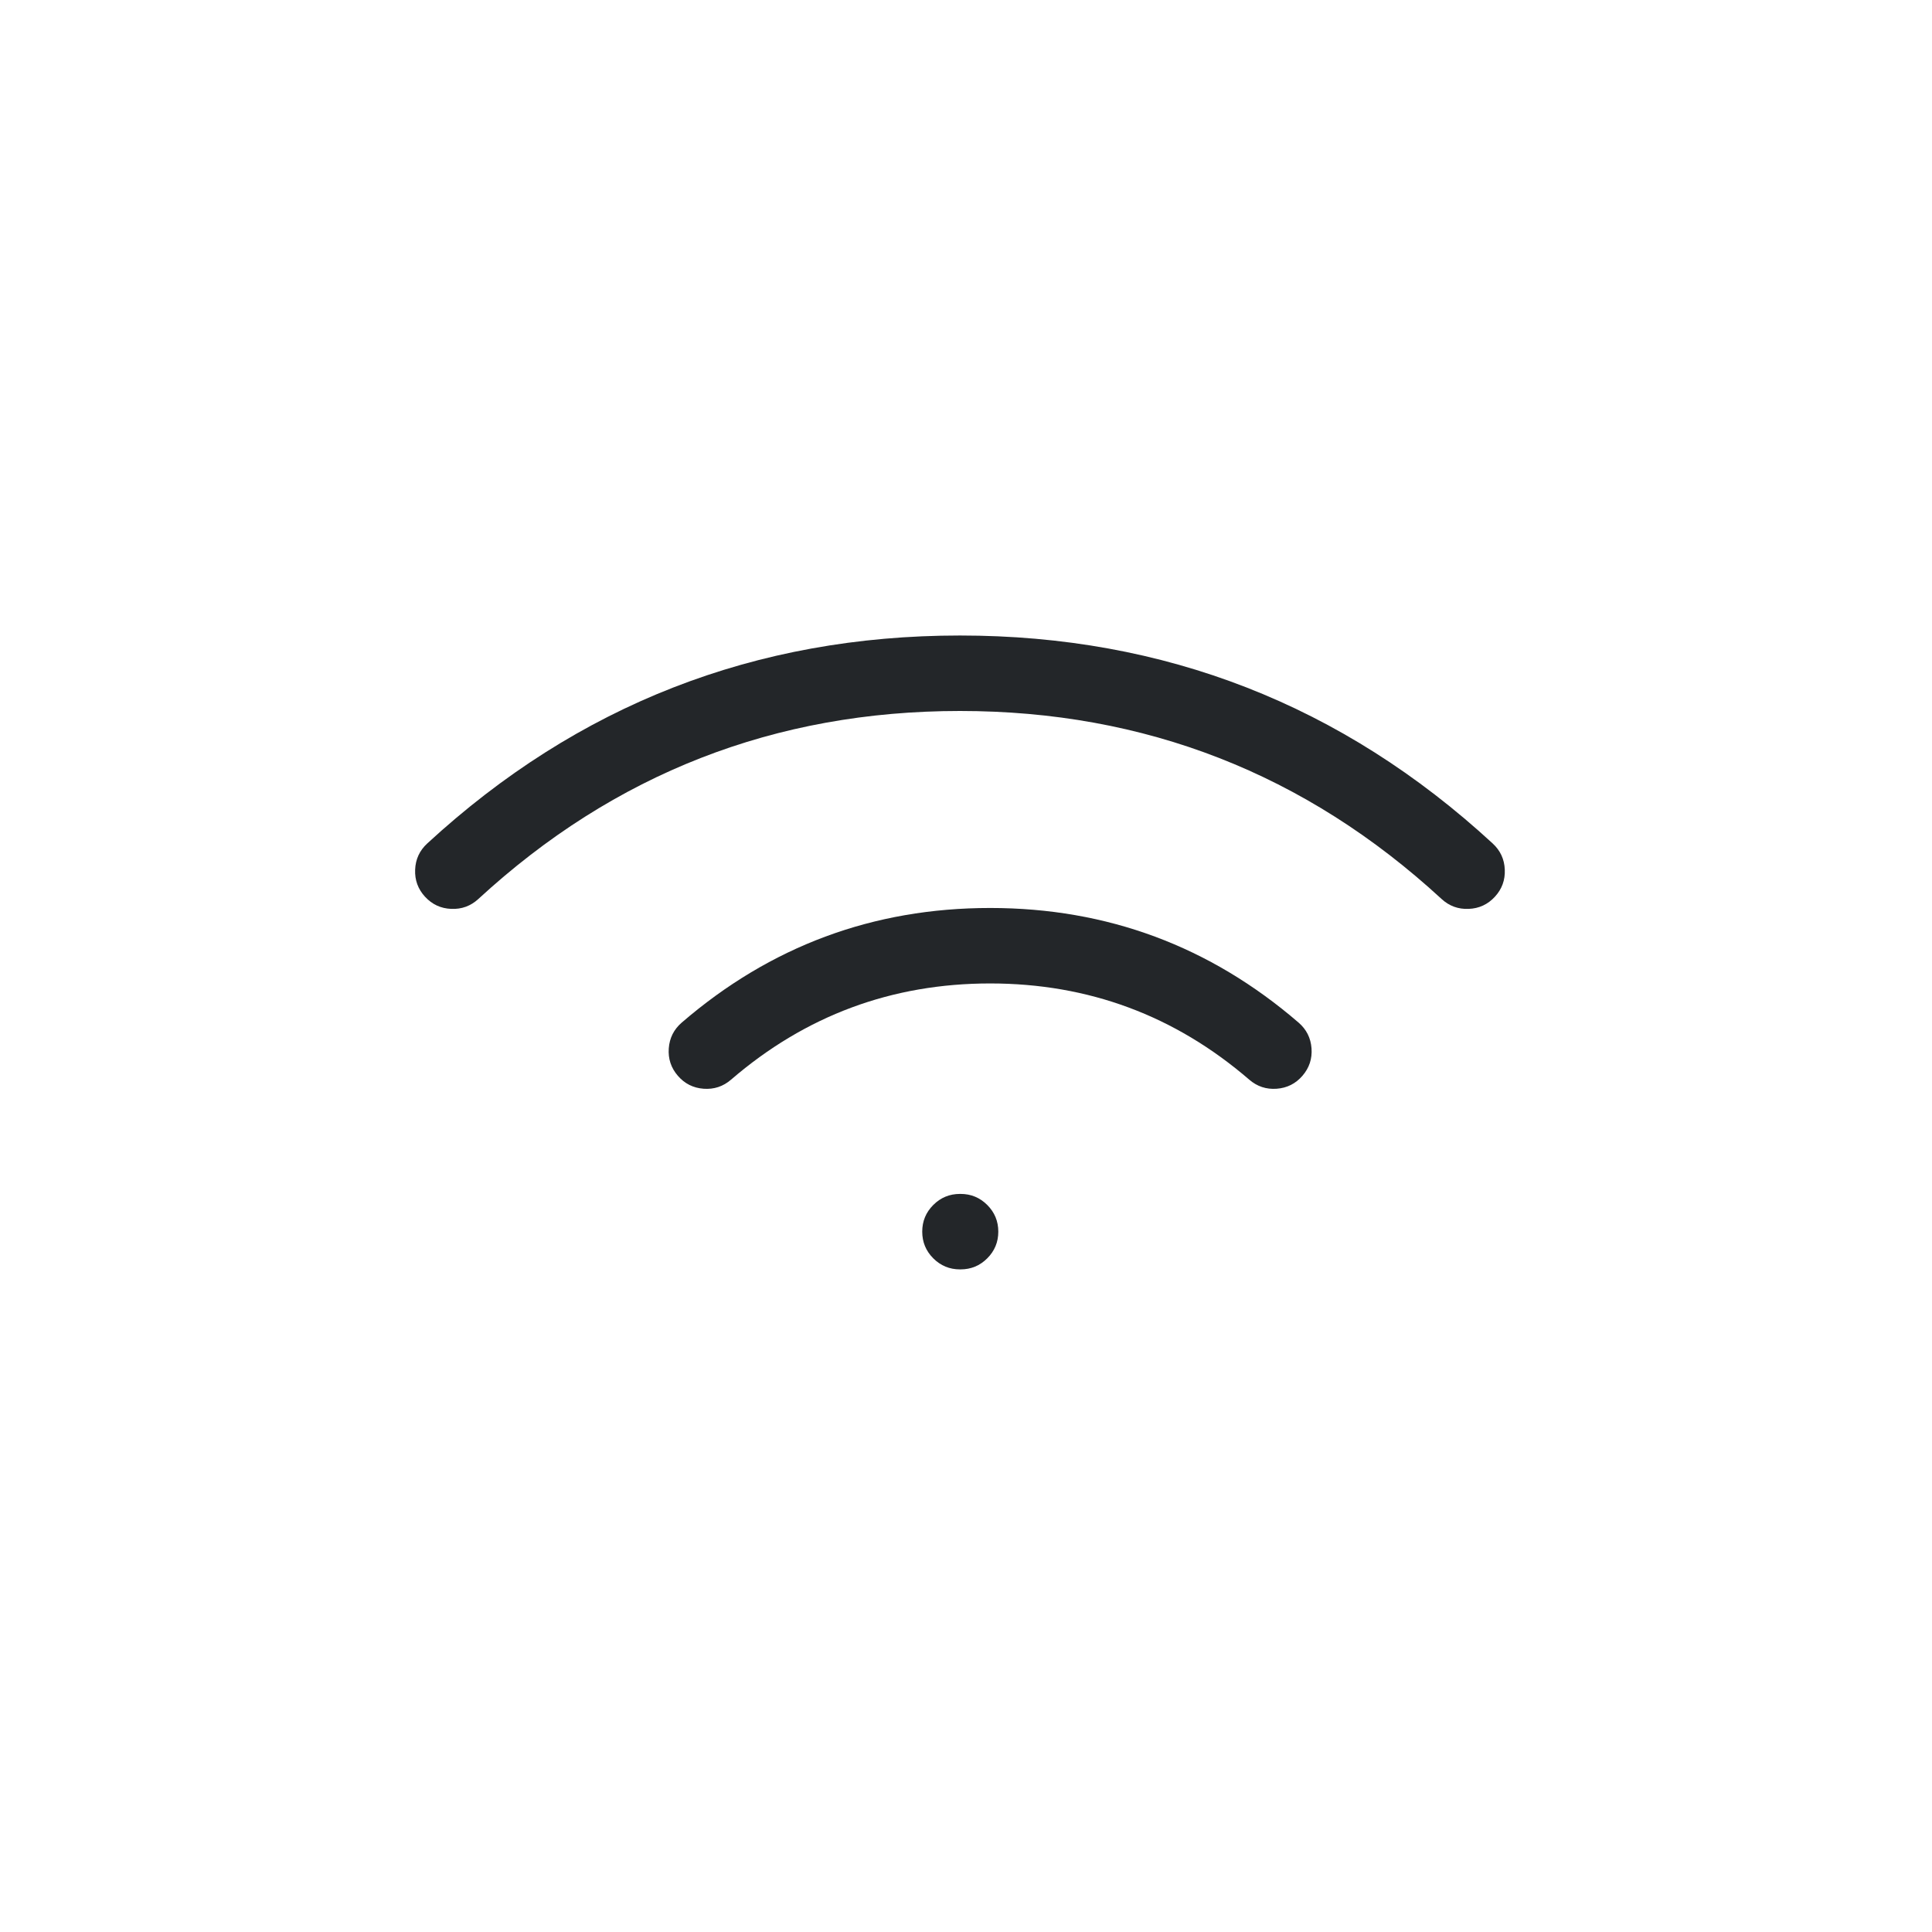
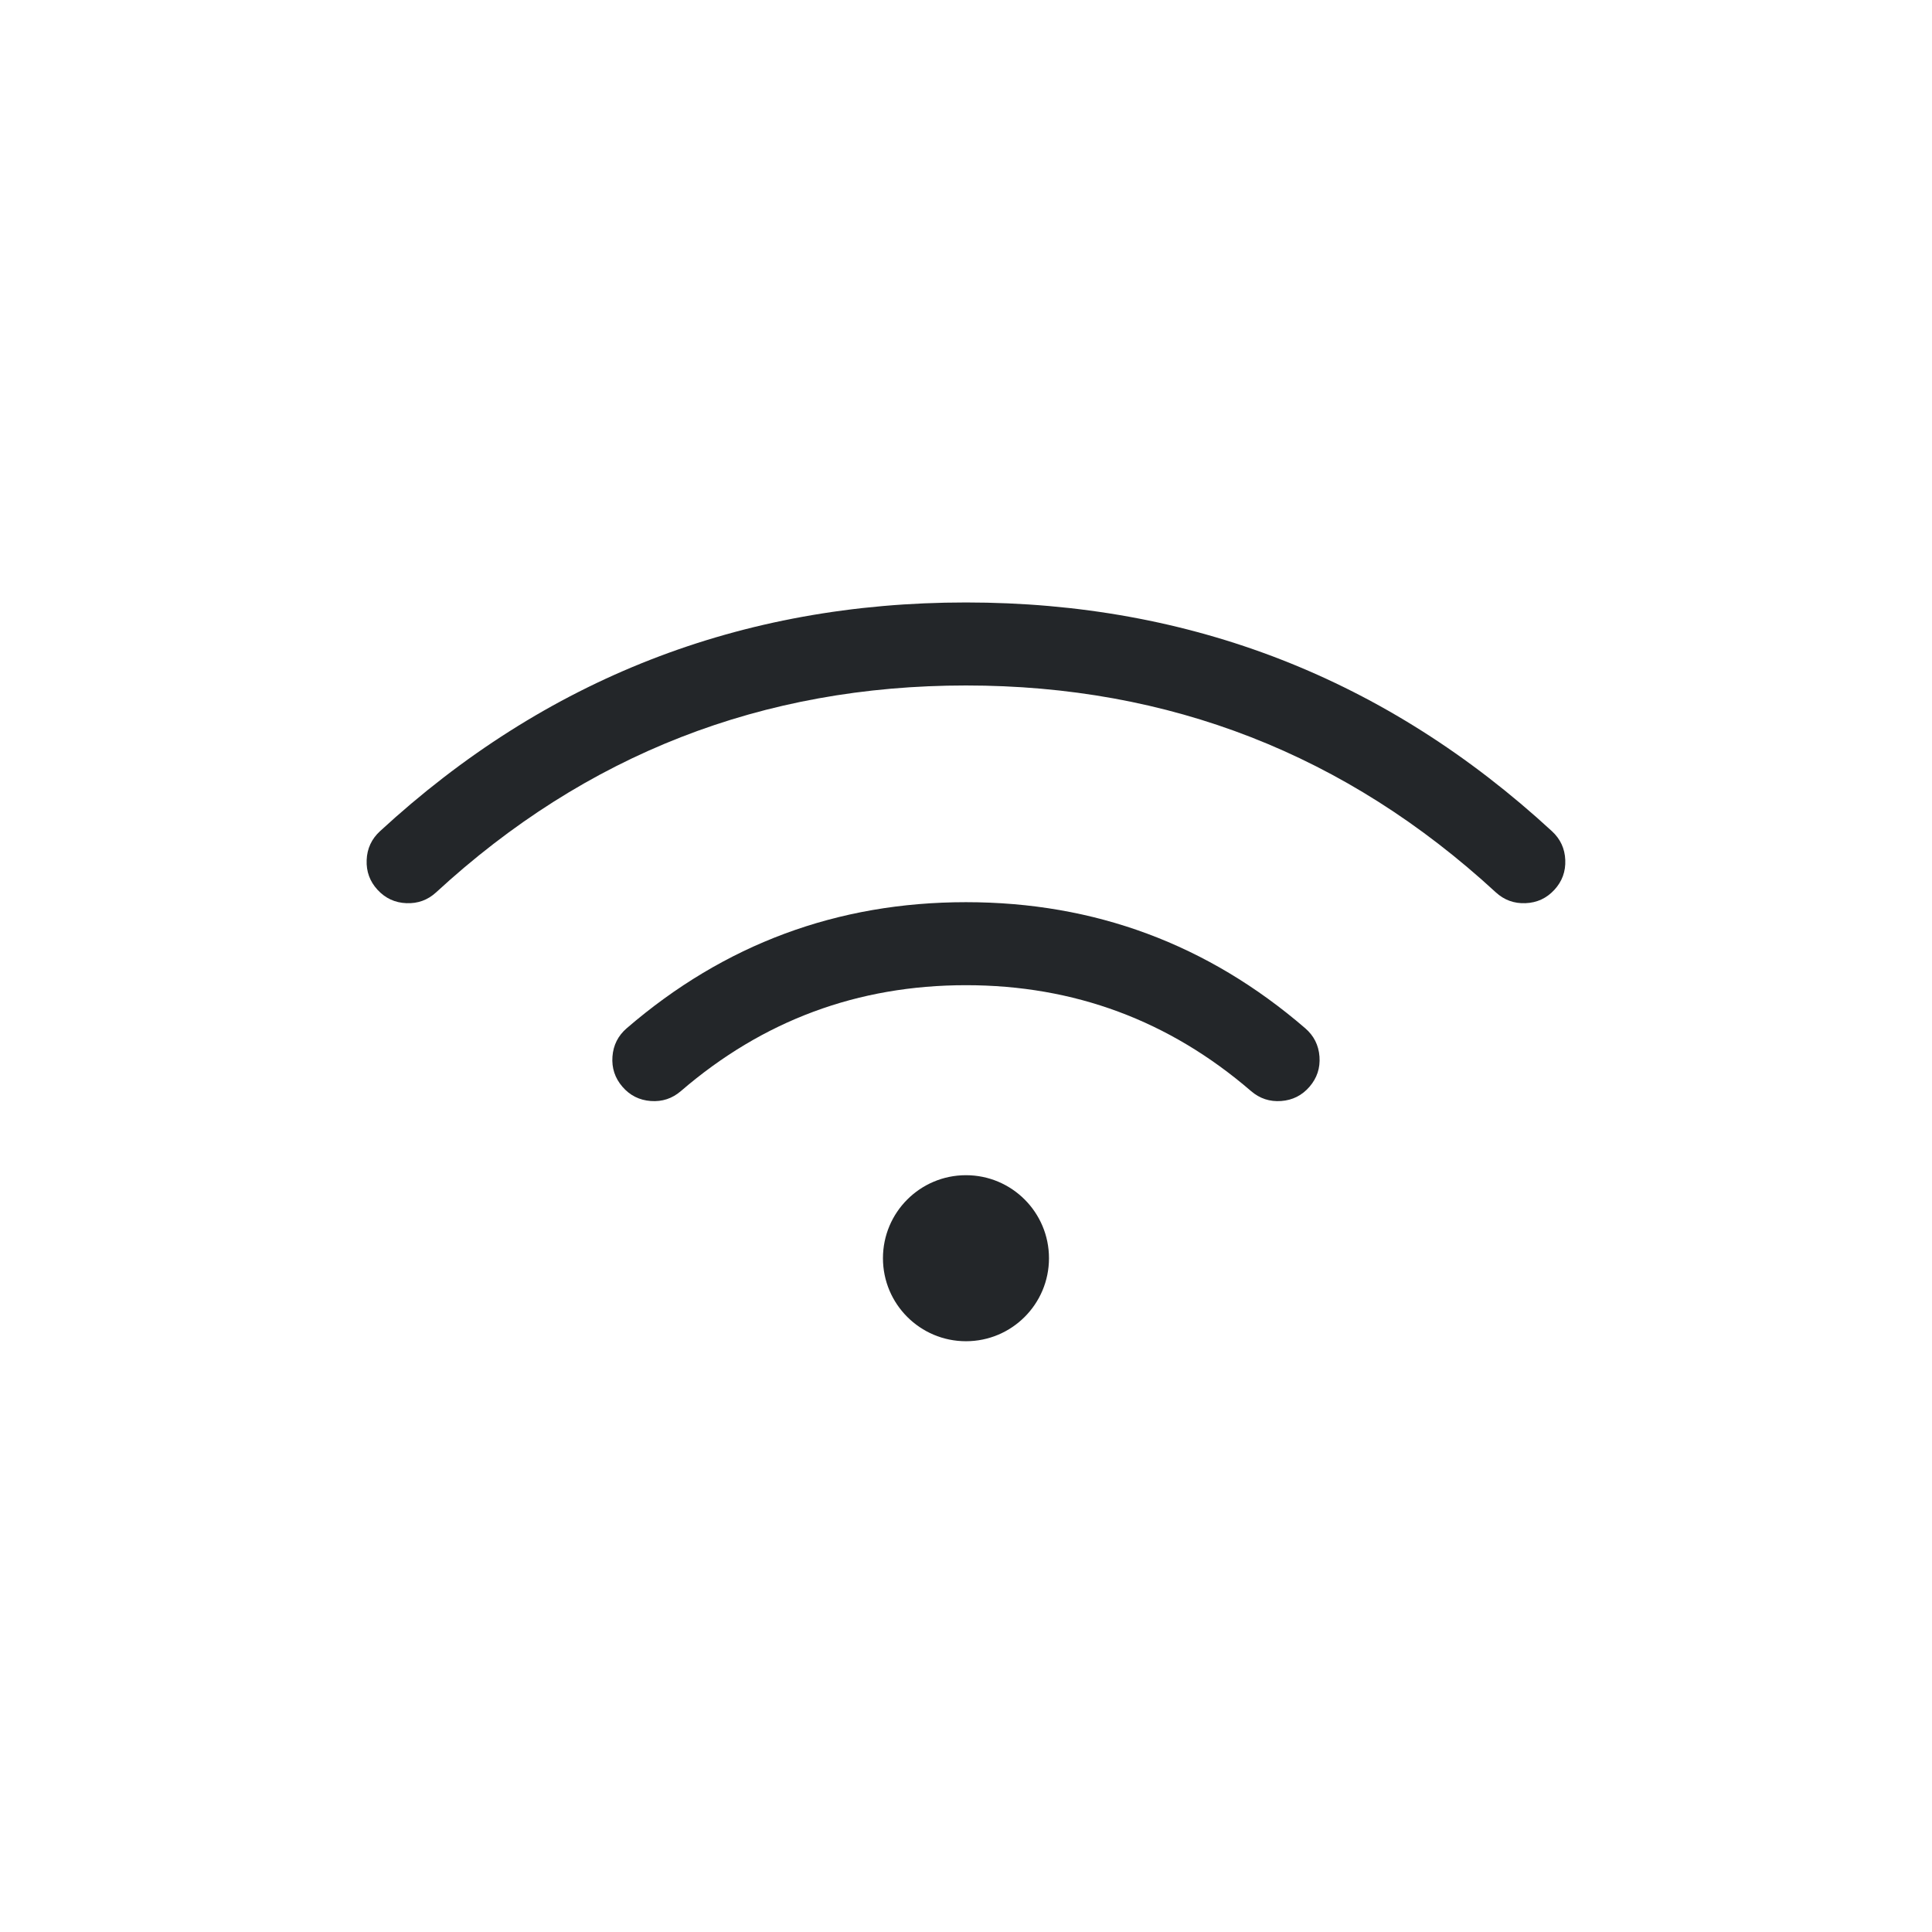
- <svg xmlns="http://www.w3.org/2000/svg" width="16" height="16" viewBox="-4.0 -2.0 32.0 26.0">
+ <svg xmlns="http://www.w3.org/2000/svg" width="16" height="16" viewBox="-2.545 -0.818 29.091 23.636">
  <defs>
    <style id="current-color-scheme" type="text/css">.ColorScheme-Text { color: #232629; }</style>
  </defs>
-   <path fill="currentColor" d="M11.9,14.775 L11.91,14.775 Q12.169,14.775 12.352,14.958 Q12.535,15.141 12.535,15.4 Q12.535,15.659 12.352,15.842 Q12.169,16.025 11.91,16.025 L11.9,16.025 Q11.641,16.025 11.458,15.842 Q11.275,15.659 11.275,15.4 Q11.275,15.141 11.458,14.958 Q11.641,14.775 11.9,14.775 Z" class="ColorScheme-Text" />
-   <path fill="currentColor" d="M3.077,8.97 Q6.816,5.526 11.9,5.526 Q16.984,5.526 20.723,8.97 Q20.914,9.146 20.924,9.404 Q20.935,9.663 20.76,9.853 Q20.584,10.044 20.326,10.054 Q20.067,10.065 19.877,9.89 Q16.496,6.776 11.9,6.776 Q7.304,6.776 3.923,9.89 Q3.733,10.065 3.474,10.054 Q3.216,10.044 3.04,9.853 Q2.865,9.663 2.876,9.404 Q2.886,9.146 3.077,8.97 Z" class="ColorScheme-Text" />
-   <path fill="currentColor" d="M7.292,11.937 Q9.494,10.039 12.4,10.039 Q15.306,10.039 17.508,11.937 Q17.704,12.106 17.723,12.364 Q17.742,12.622 17.573,12.818 Q17.404,13.014 17.146,13.033 Q16.888,13.052 16.692,12.883 Q14.842,11.289 12.4,11.289 Q9.958,11.289 8.108,12.883 Q7.912,13.052 7.654,13.033 Q7.396,13.014 7.227,12.818 Q7.058,12.622 7.077,12.364 Q7.096,12.106 7.292,11.937 Z" class="ColorScheme-Text" />
+   <path fill="currentColor" d="M10.75 15.4A1.25 1.25 0 1 0 13.25 15.4A1.25 1.25 0 1 0 10.75 15.4Z" class="ColorScheme-Text" />
+   <path fill="currentColor" d="M3.177 8.97Q6.916 5.526 12 5.526Q17.084 5.526 20.823 8.97Q21.014 9.146 21.024 9.404Q21.035 9.663 20.86 9.853Q20.684 10.044 20.426 10.054Q20.167 10.065 19.977 9.89Q16.596 6.776 12 6.776Q7.404 6.776 4.023 9.89Q3.833 10.065 3.574 10.054Q3.316 10.044 3.14 9.853Q2.965 9.663 2.976 9.404Q2.986 9.146 3.177 8.97Z" class="ColorScheme-Text" />
+   <path fill="currentColor" d="M6.892 11.937Q9.094 10.039 12 10.039Q14.906 10.039 17.108 11.937Q17.304 12.106 17.323 12.364Q17.342 12.622 17.173 12.818Q17.004 13.014 16.746 13.033Q16.488 13.052 16.292 12.883Q14.442 11.289 12 11.289Q9.558 11.289 7.708 12.883Q7.512 13.052 7.254 13.033Q6.996 13.014 6.827 12.818Q6.658 12.622 6.677 12.364Q6.696 12.106 6.892 11.937Z" class="ColorScheme-Text" />
</svg>
